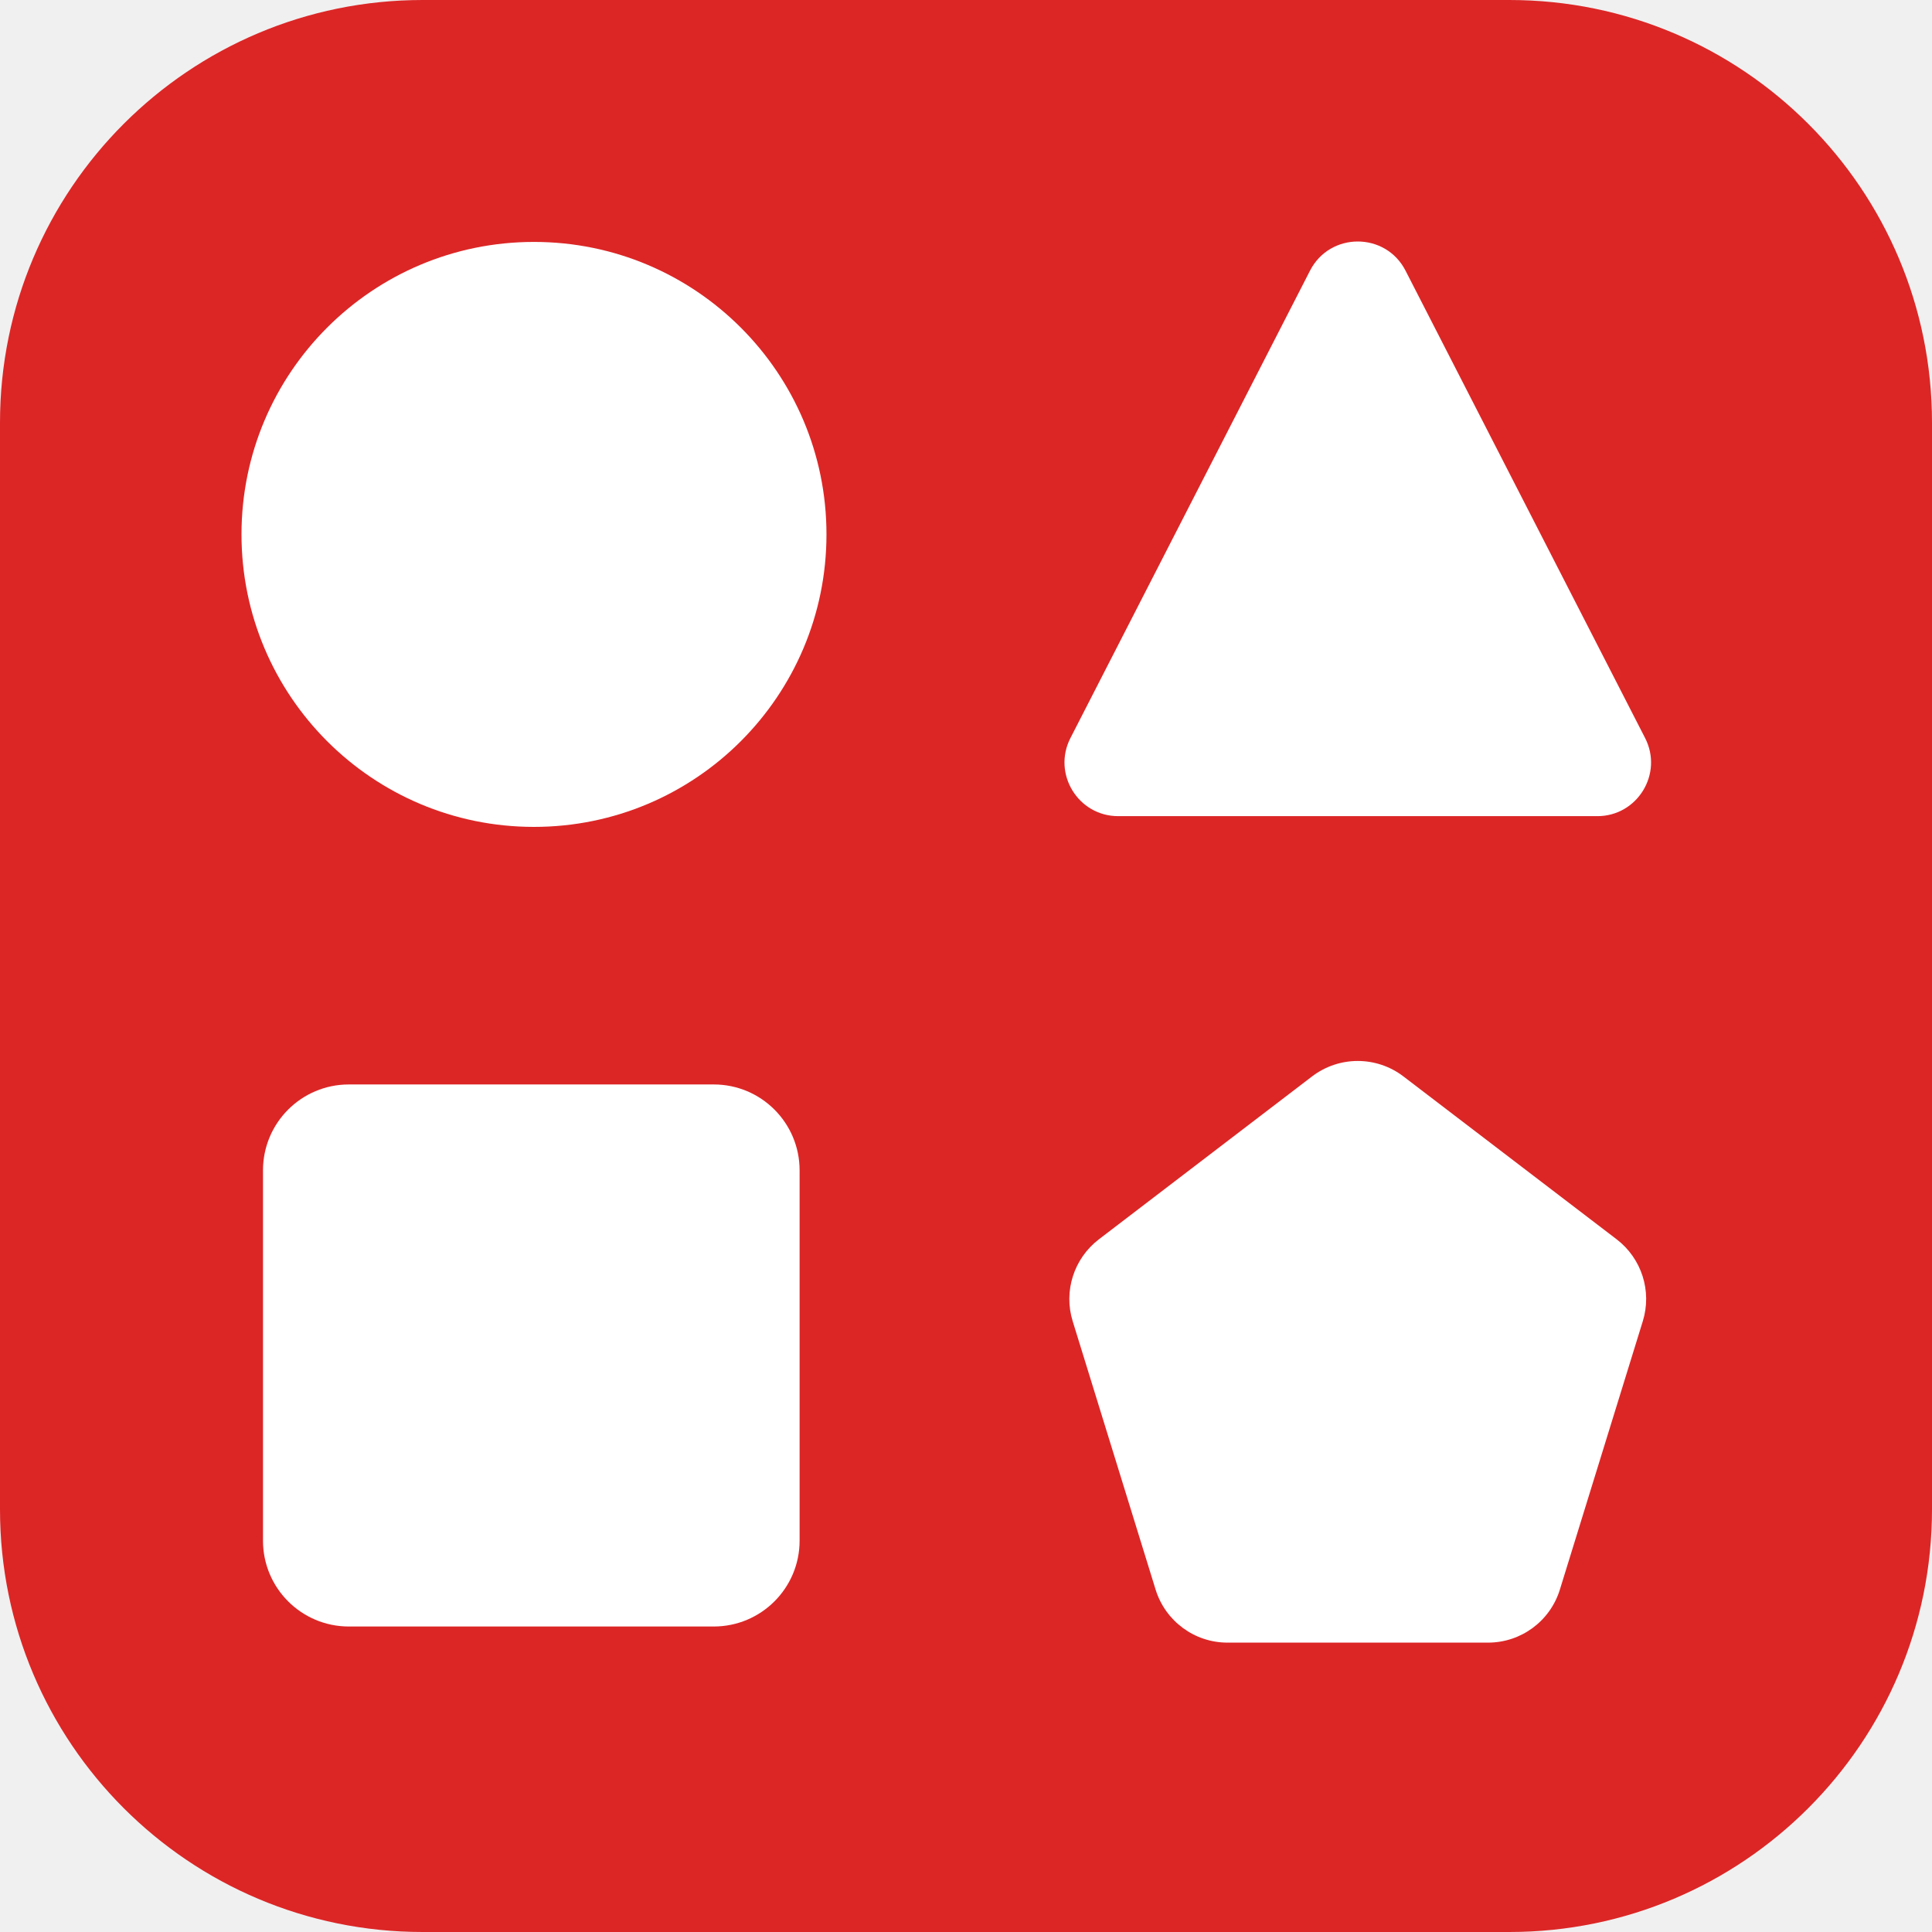
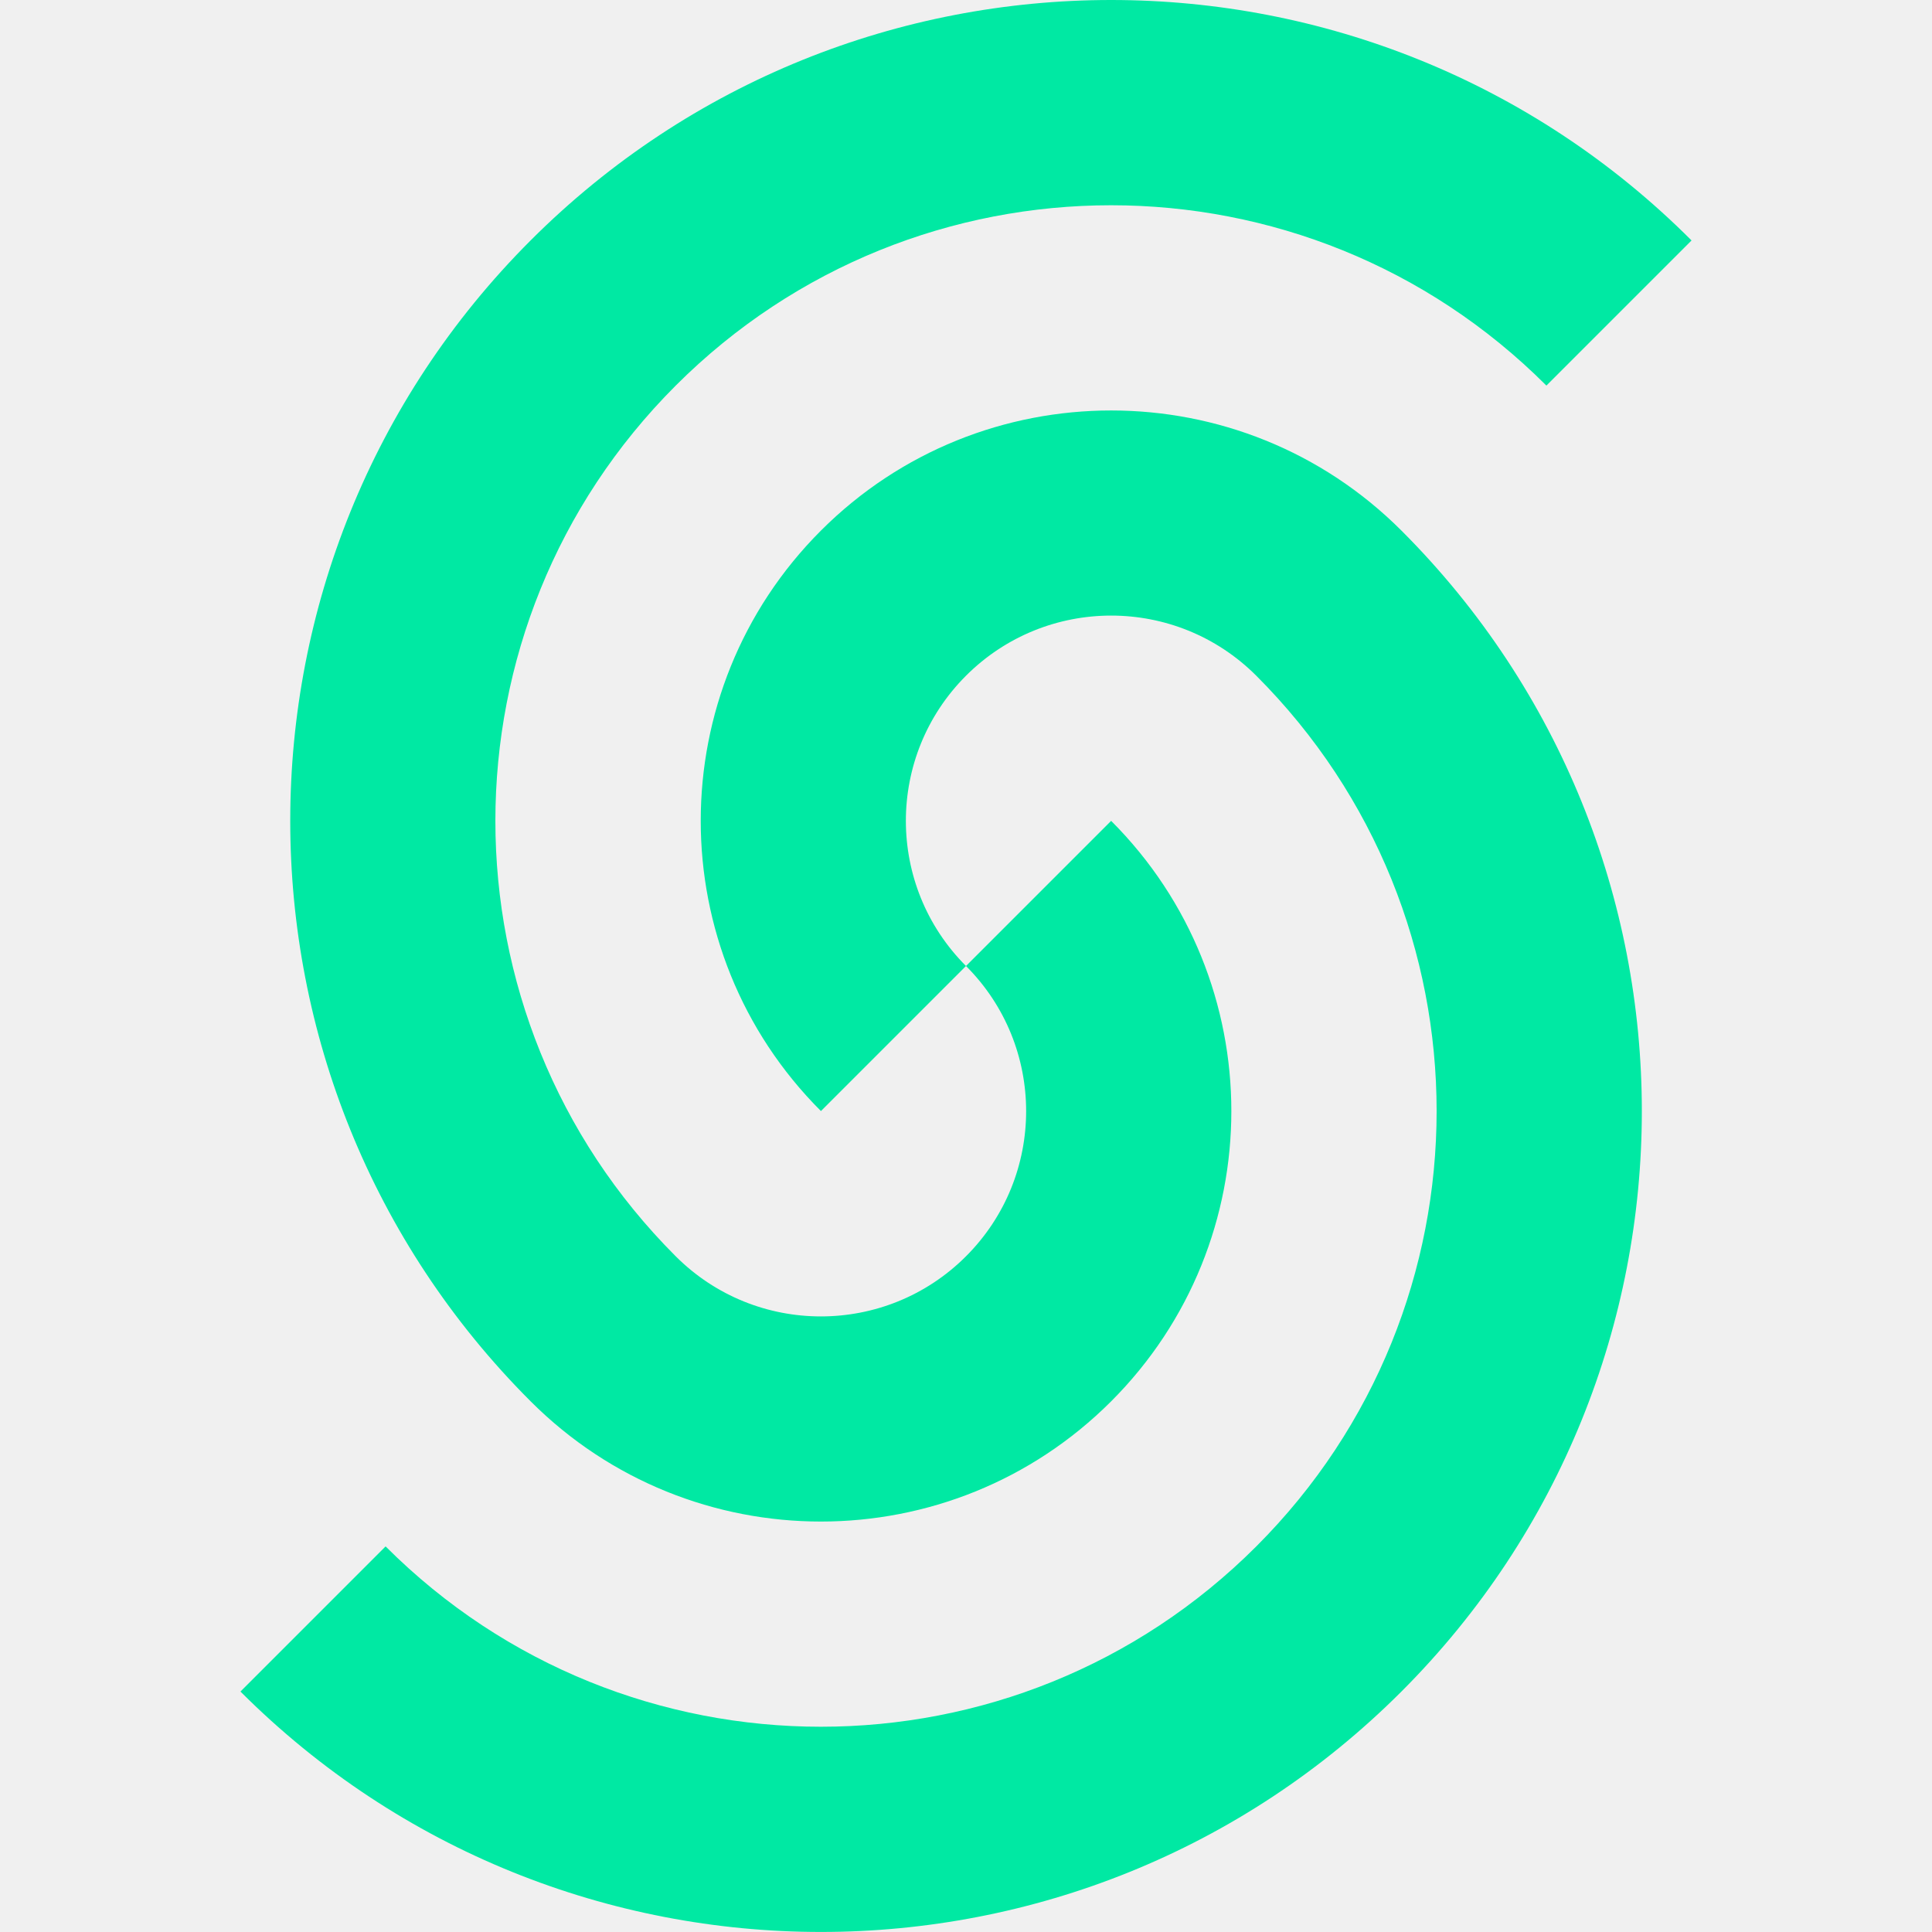
- <svg xmlns="http://www.w3.org/2000/svg" width="32" height="32" viewBox="0 0 32 32" fill="none">
-   <rect width="32" height="32" rx="7" fill="#DC2626" />
-   <path d="M21.698 4.483C22.028 3.839 22.95 3.839 23.28 4.483L27.248 12.224C27.551 12.815 27.121 13.518 26.457 13.518H18.521C17.857 13.518 17.427 12.815 17.73 12.224L21.698 4.483Z" fill="white" />
-   <path d="M8.844 13.696C11.52 13.696 13.689 11.527 13.689 8.851C13.689 6.176 11.52 4.007 8.844 4.007C6.169 4.007 4 6.176 4 8.851C4 11.527 6.169 13.696 8.844 13.696Z" fill="white" />
-   <path d="M11.822 17.962H5.778C4.992 17.962 4.356 18.599 4.356 19.385V25.518C4.356 26.303 4.992 26.94 5.778 26.94H11.822C12.608 26.94 13.244 26.303 13.244 25.518V19.385C13.244 18.599 12.608 17.962 11.822 17.962Z" fill="white" />
-   <path d="M21.733 17.828C22.18 17.488 22.798 17.488 23.244 17.828L26.777 20.527C27.191 20.844 27.364 21.385 27.21 21.883L25.836 26.33C25.675 26.851 25.193 27.207 24.647 27.207H20.33C19.785 27.207 19.303 26.851 19.141 26.33L17.767 21.883C17.613 21.385 17.787 20.844 18.201 20.527L21.733 17.828Z" fill="white" />
+ <svg xmlns="http://www.w3.org/2000/svg" fill="#00E9A3" role="img" viewBox="0 0 24 24">
+   <path d="M13.803 0C11.193 0 8.583.995 6.592 2.986c-3.982 3.982-3.982 10.44 0 14.422 1.991 1.991 5.22 1.991 7.211 0 1.991-1.991 1.991-5.22 0-7.211L12 12c.996.996.996 2.61 0 3.606-.996.996-2.61.996-3.606 0-2.987-2.987-2.987-7.83 0-10.816 2.987-2.987 7.83-2.987 10.816 0l1.803-1.803C19.023.995 16.413 0 13.803 0zM12 12c-.996-.996-.996-2.61 0-3.606.996-.996 2.61-.996 3.606 0 2.987 2.987 2.987 7.83 0 10.816-2.987 2.987-7.83 2.987-10.816 0l-1.803 1.803c3.982 3.982 10.44 3.982 14.422 0 3.982-3.982 3.982-10.44 0-14.422-.996-.996-2.301-1.492-3.606-1.492-1.305 0-2.61.497-3.605 1.492-1.991 1.991-1.991 5.22 0 7.211z" />
</svg>
